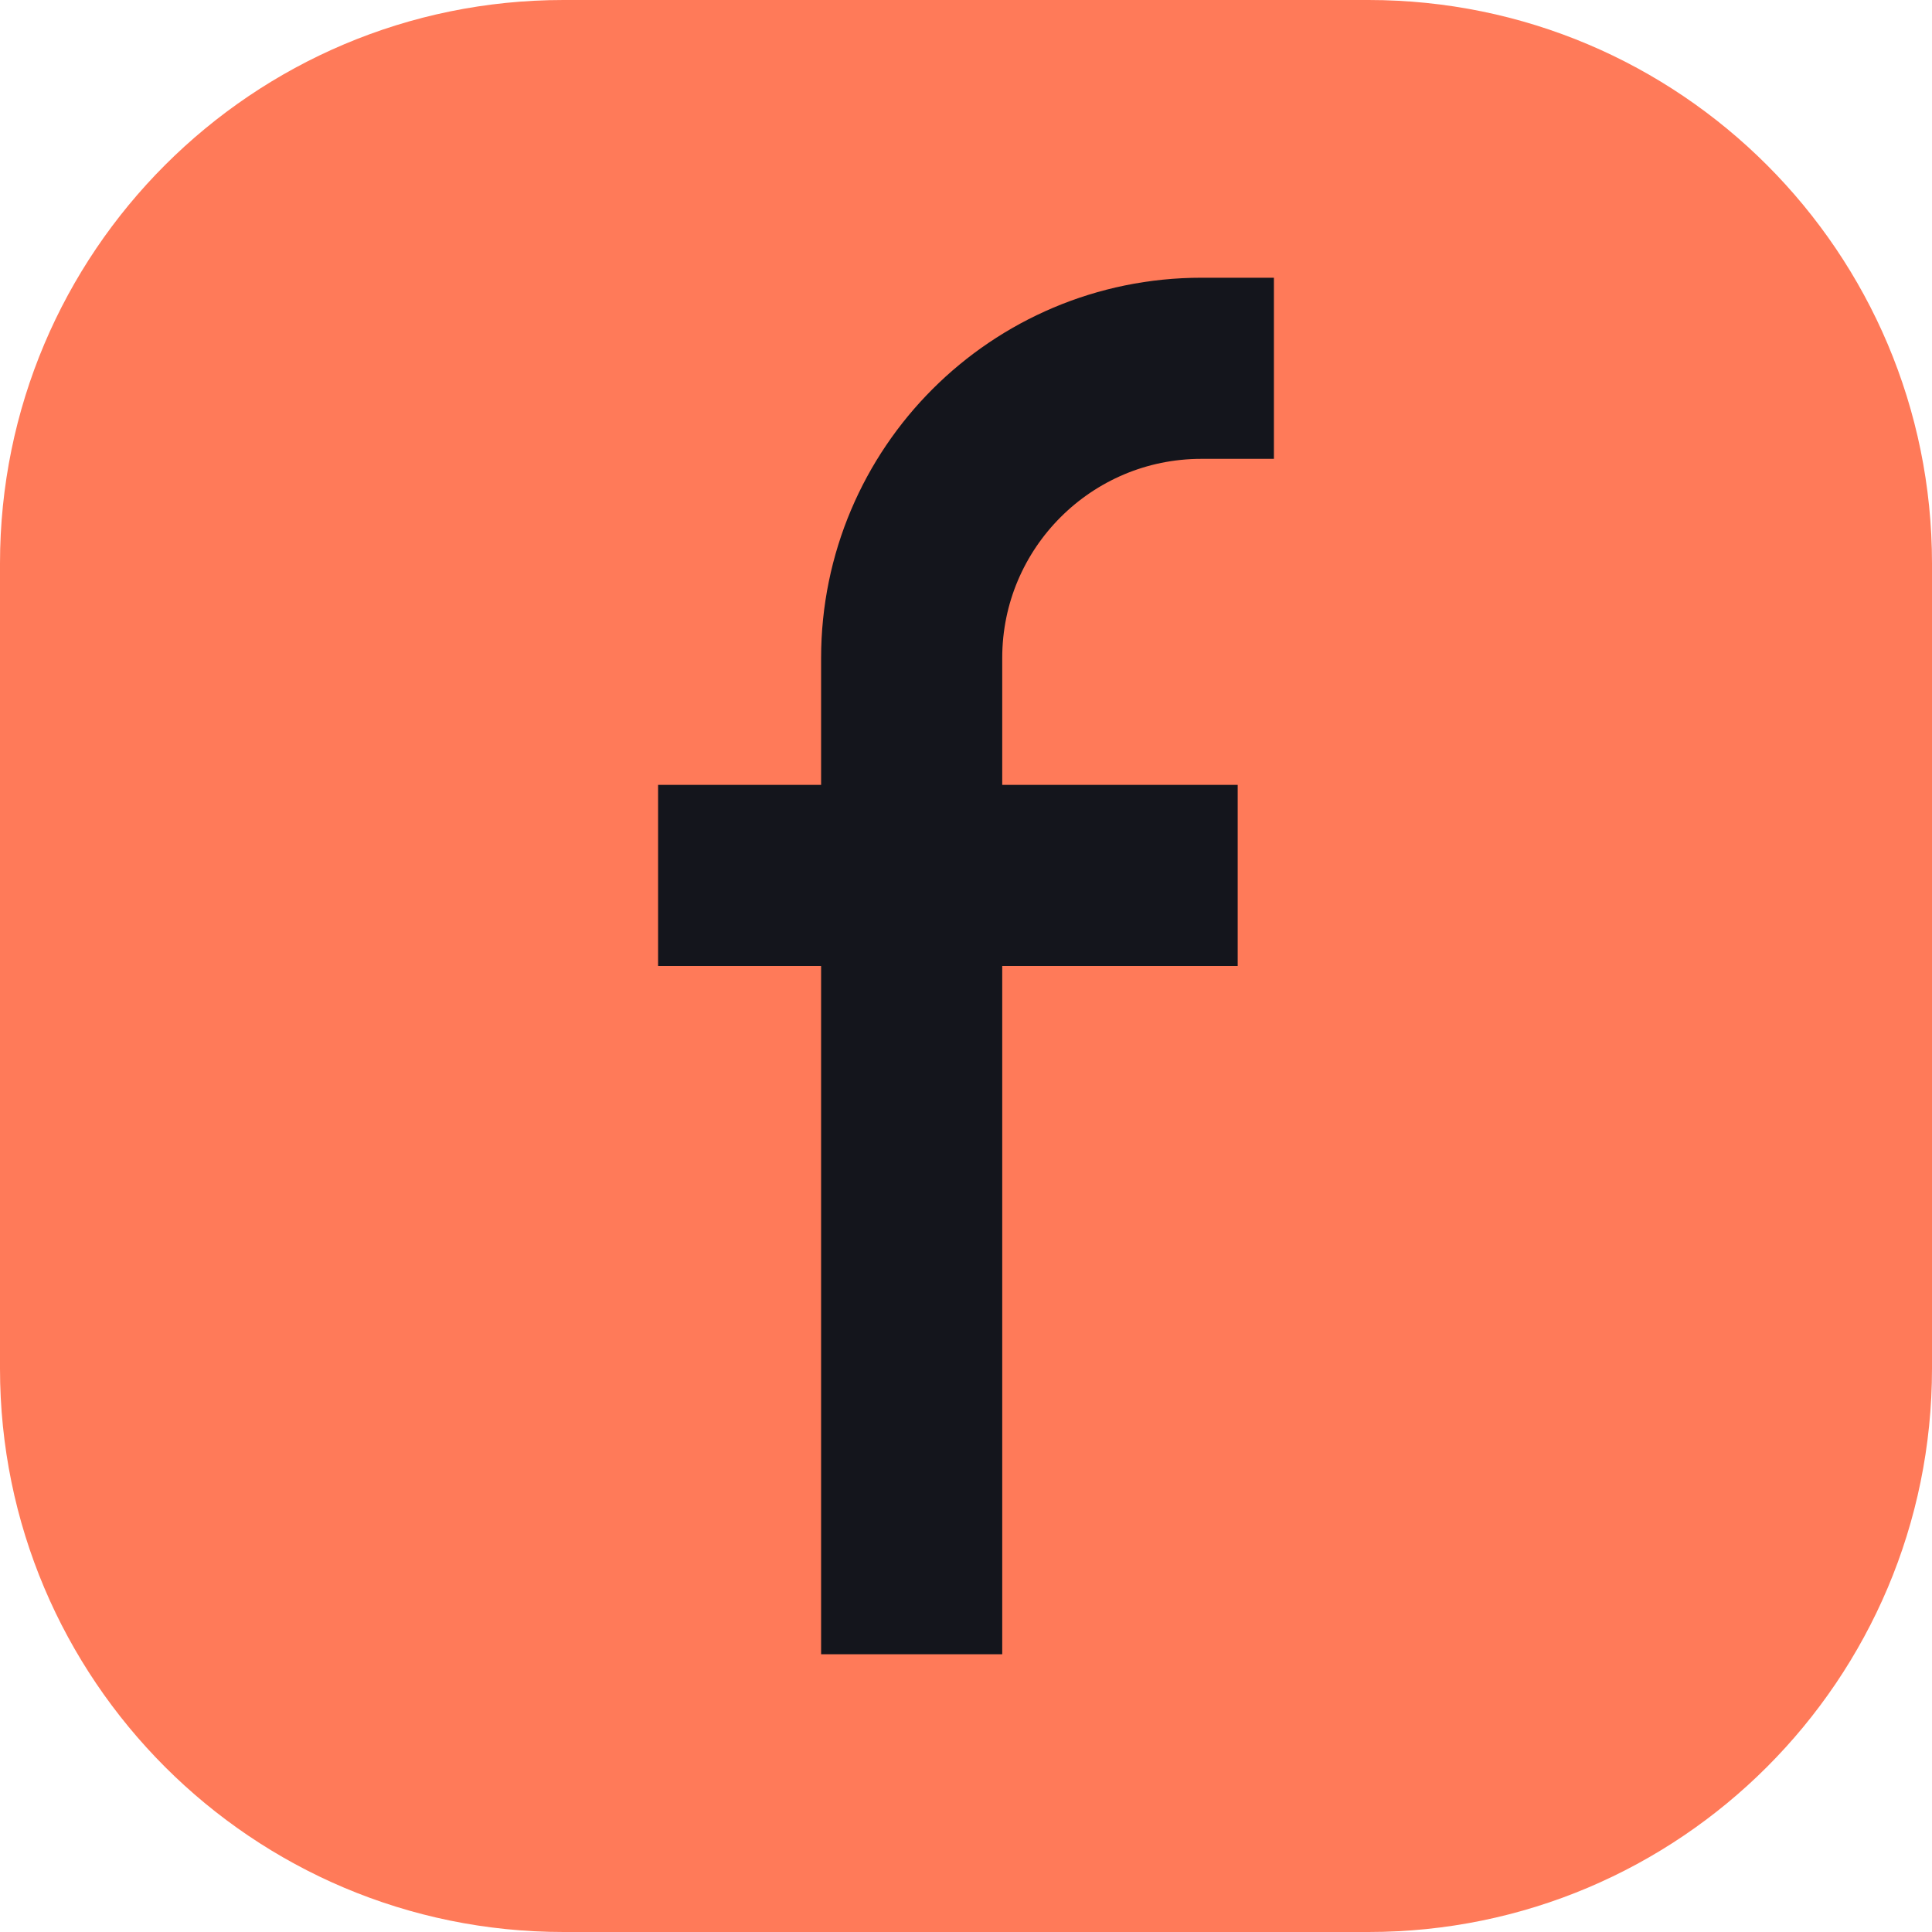
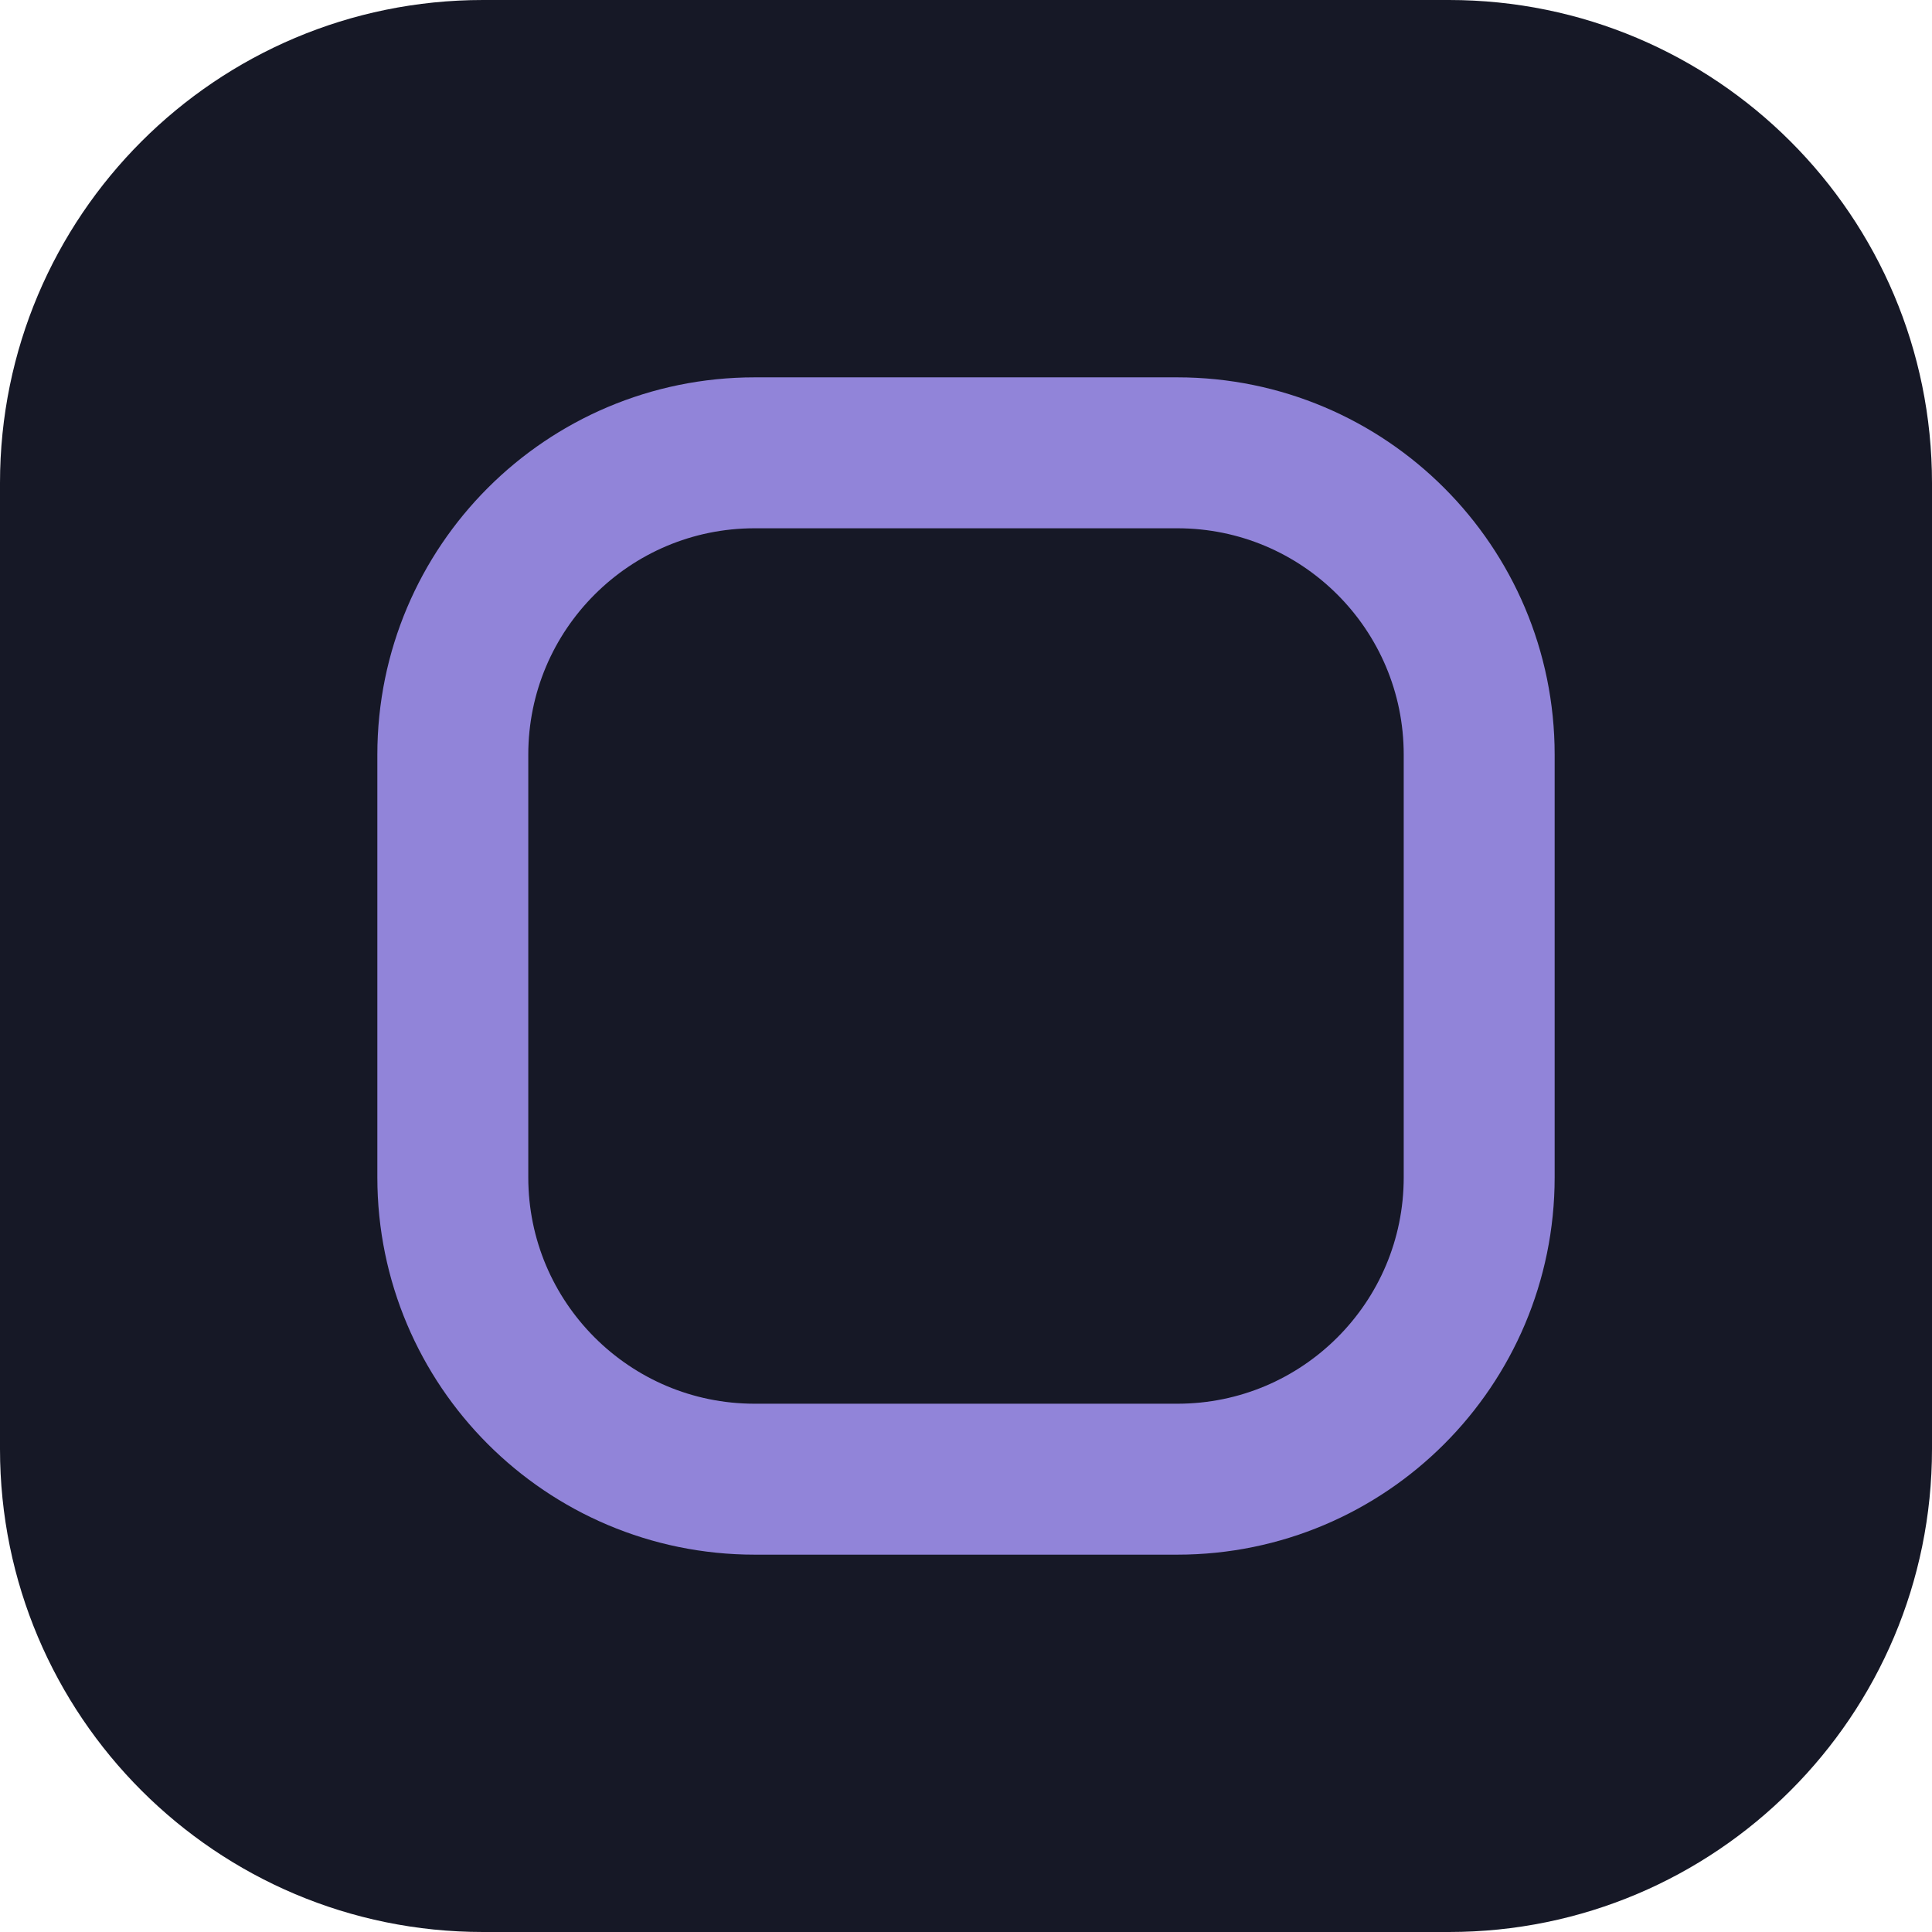
- <svg xmlns="http://www.w3.org/2000/svg" viewBox="0 0 48 48">
-   <rect width="48" height="48" rx="14" fill="#ff7a59" />
-   <g transform="translate(24 24) scale(.9) translate(-151.5 -21)" fill="none" stroke="#14151c" stroke-width="5">
-     <path d="M143 18.5h16" />
-     <path d="M150 40V12.5a8 8 0 0 1 8-8h2" />
-   </g>
+ <svg xmlns="http://www.w3.org/2000/svg" viewBox="0 0 32 32">
+   <rect width="32" height="32" rx="8" fill="#161826" />
+   <rect x="7.5" y="7.5" width="17" height="17" rx="5" fill="none" stroke="#9184d9" stroke-width="2.5" />
</svg>
